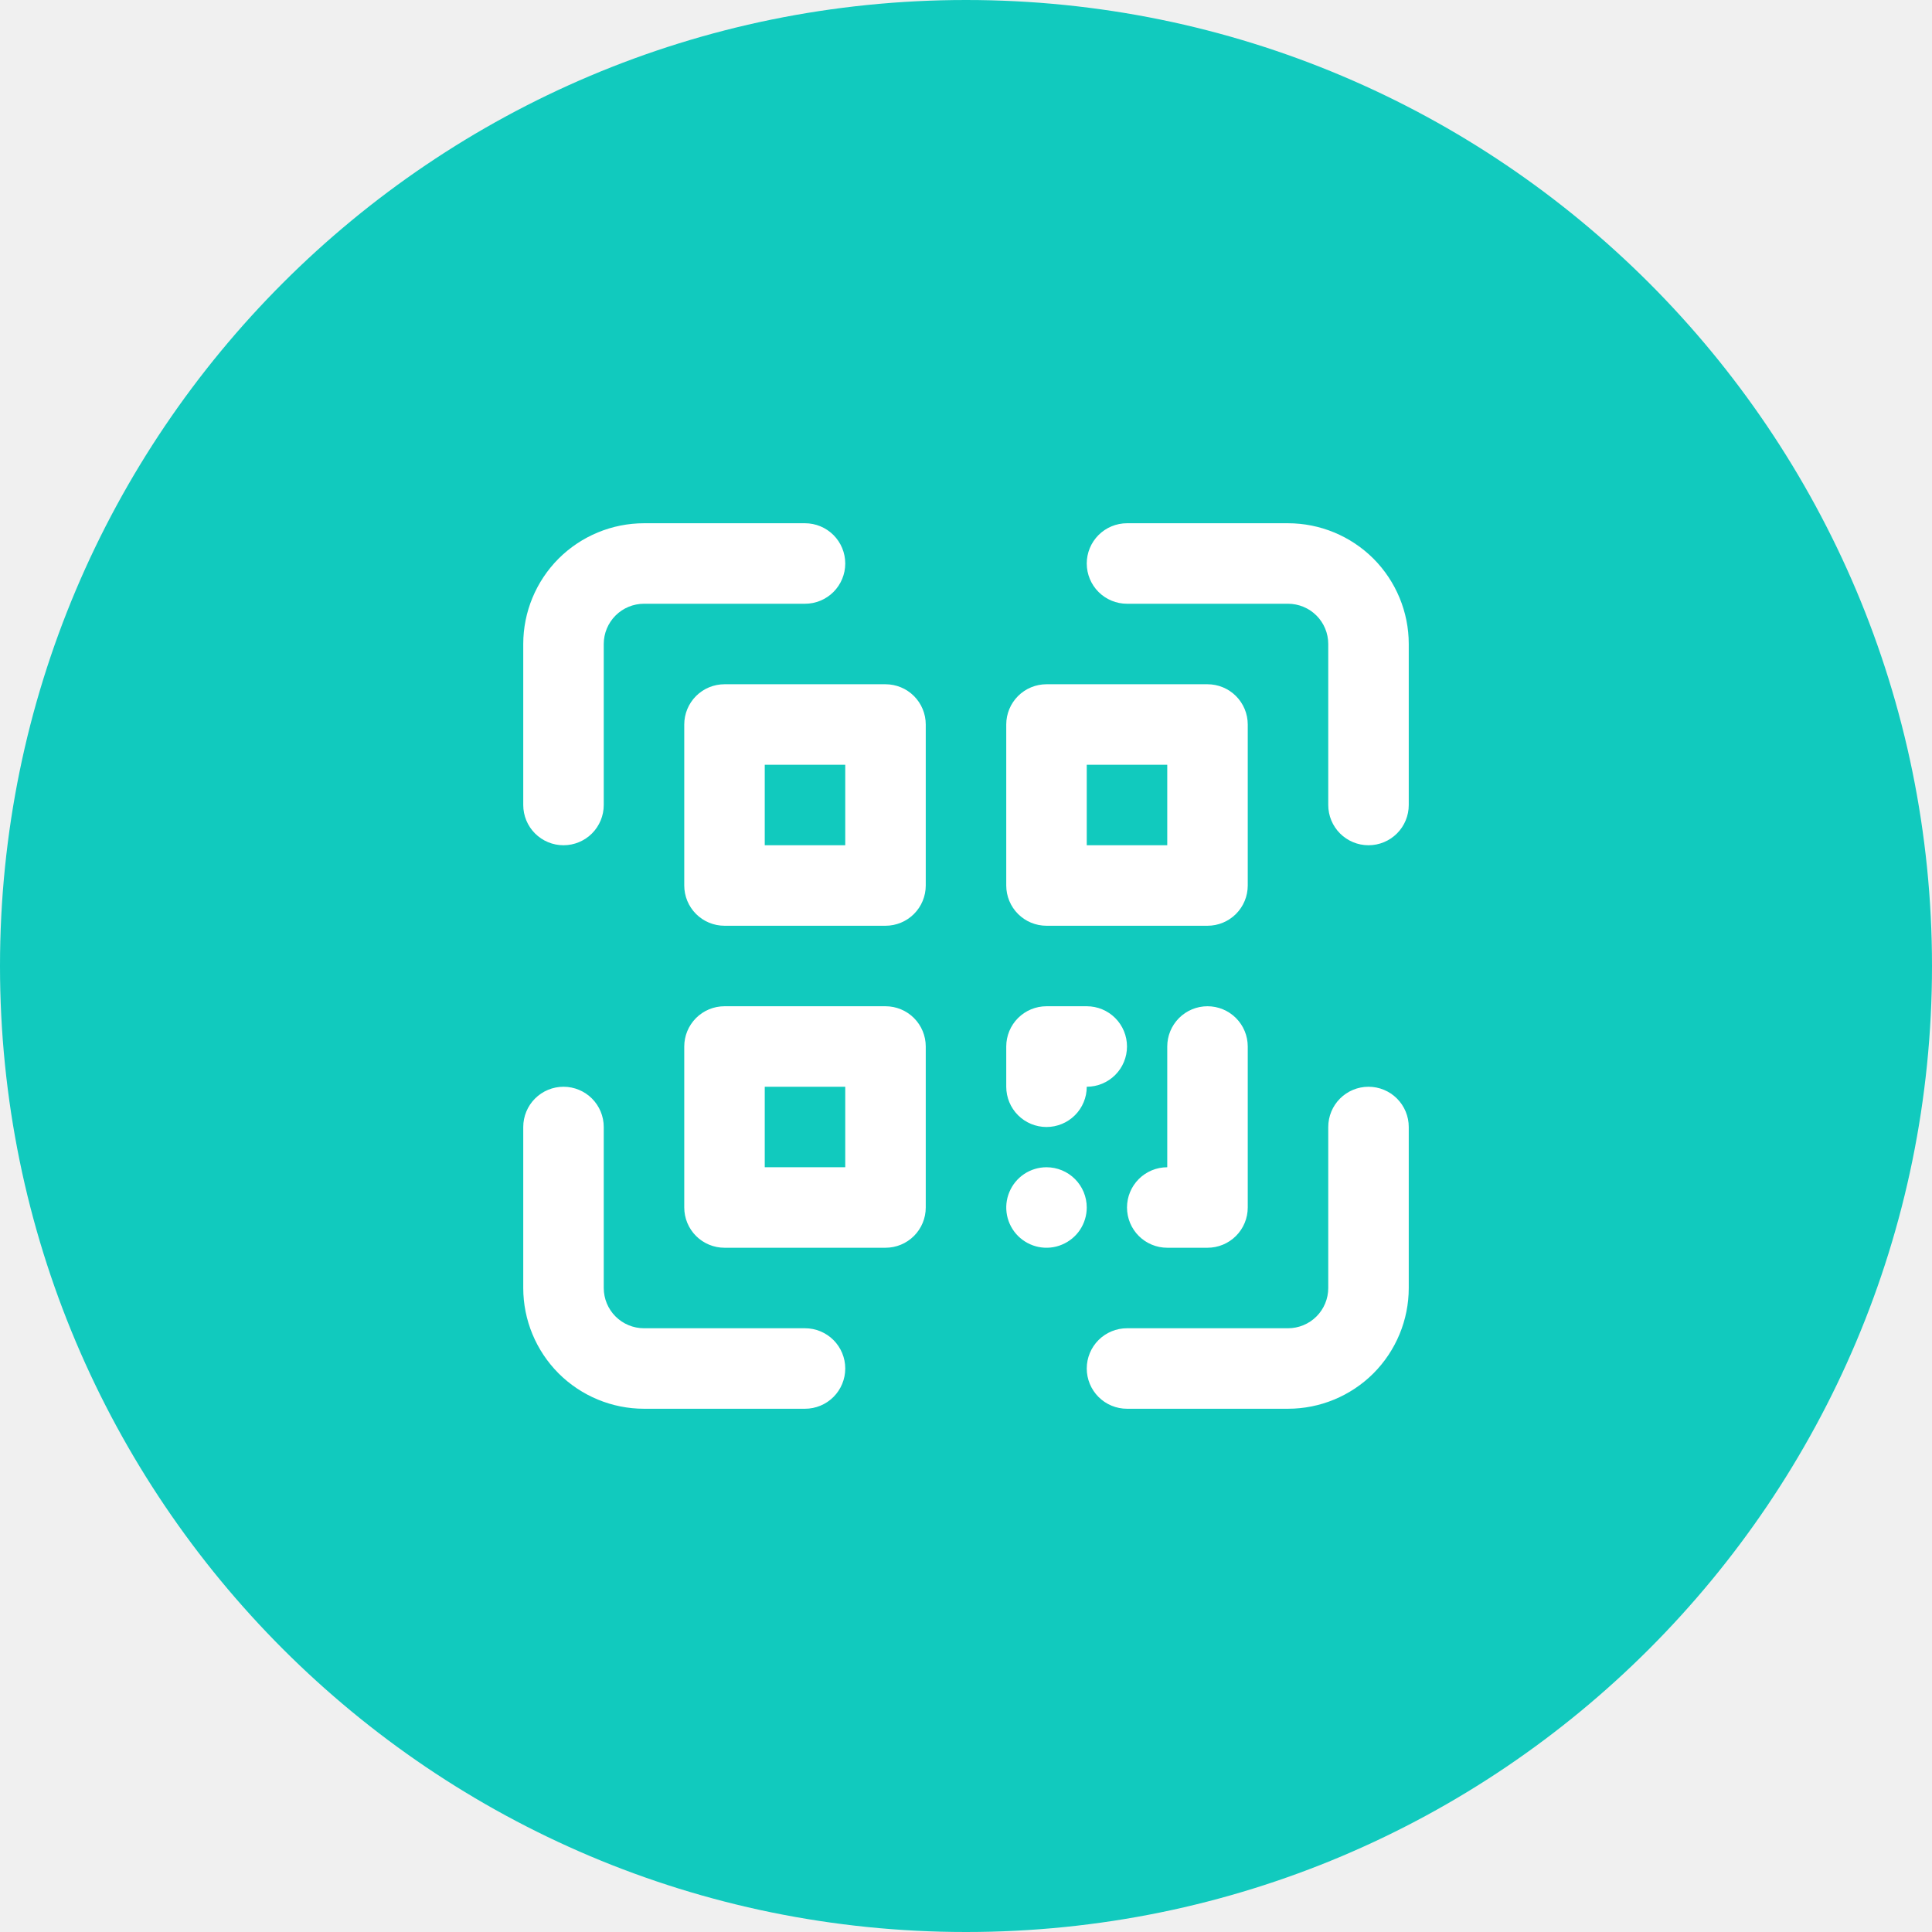
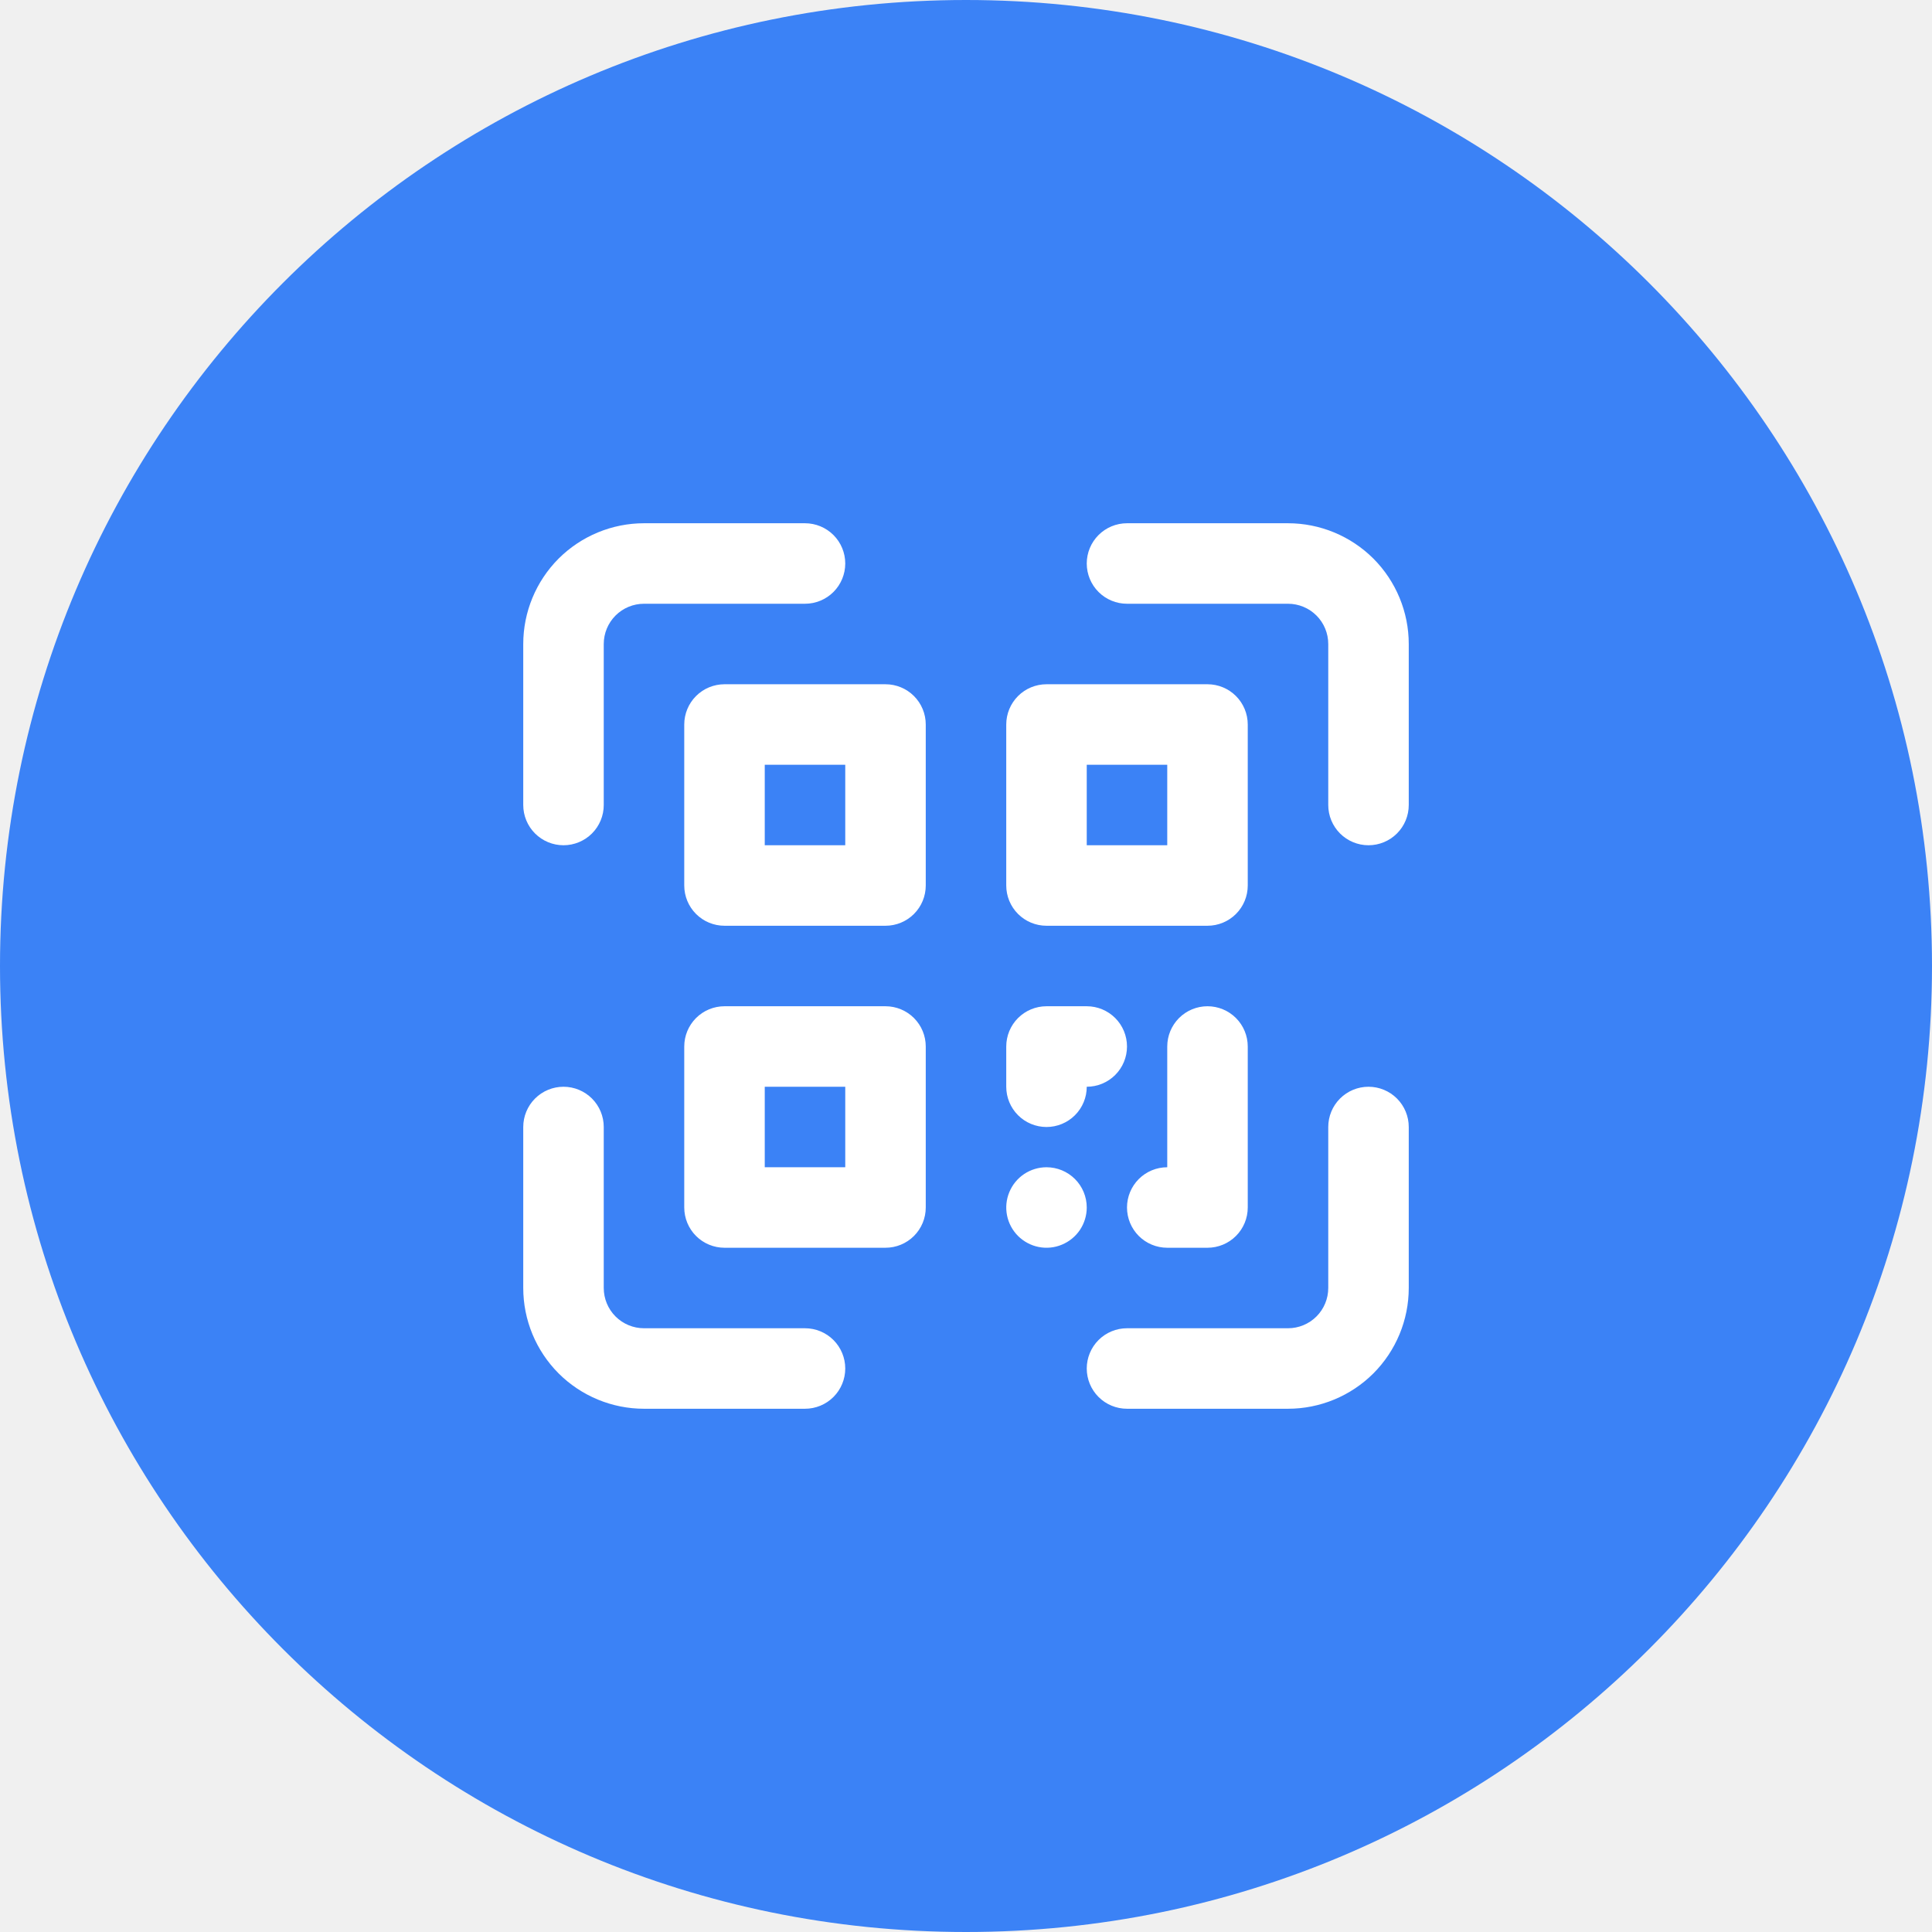
<svg xmlns="http://www.w3.org/2000/svg" width="30" height="30" viewBox="0 0 30 30" fill="none">
-   <circle cx="15" cy="15" r="15" fill="#11CABE" />
+   <circle cx="15" cy="15" r="15" fill="#3B82F6" />
  <path d="M12.5 20.625H10C9.834 20.625 9.675 20.559 9.558 20.442C9.441 20.325 9.375 20.166 9.375 20V17.5C9.375 17.334 9.309 17.175 9.192 17.058C9.075 16.941 8.916 16.875 8.75 16.875C8.584 16.875 8.425 16.941 8.308 17.058C8.191 17.175 8.125 17.334 8.125 17.5V20C8.125 20.497 8.323 20.974 8.674 21.326C9.026 21.677 9.503 21.875 10 21.875H12.5C12.666 21.875 12.825 21.809 12.942 21.692C13.059 21.575 13.125 21.416 13.125 21.25C13.125 21.084 13.059 20.925 12.942 20.808C12.825 20.691 12.666 20.625 12.5 20.625ZM21.25 16.875C21.084 16.875 20.925 16.941 20.808 17.058C20.691 17.175 20.625 17.334 20.625 17.5V20C20.625 20.166 20.559 20.325 20.442 20.442C20.325 20.559 20.166 20.625 20 20.625H17.5C17.334 20.625 17.175 20.691 17.058 20.808C16.941 20.925 16.875 21.084 16.875 21.25C16.875 21.416 16.941 21.575 17.058 21.692C17.175 21.809 17.334 21.875 17.5 21.875H20C20.497 21.875 20.974 21.677 21.326 21.326C21.677 20.974 21.875 20.497 21.875 20V17.5C21.875 17.334 21.809 17.175 21.692 17.058C21.575 16.941 21.416 16.875 21.25 16.875ZM20 8.125H17.5C17.334 8.125 17.175 8.191 17.058 8.308C16.941 8.425 16.875 8.584 16.875 8.75C16.875 8.916 16.941 9.075 17.058 9.192C17.175 9.309 17.334 9.375 17.5 9.375H20C20.166 9.375 20.325 9.441 20.442 9.558C20.559 9.675 20.625 9.834 20.625 10V12.5C20.625 12.666 20.691 12.825 20.808 12.942C20.925 13.059 21.084 13.125 21.25 13.125C21.416 13.125 21.575 13.059 21.692 12.942C21.809 12.825 21.875 12.666 21.875 12.5V10C21.875 9.503 21.677 9.026 21.326 8.674C20.974 8.323 20.497 8.125 20 8.125ZM8.75 13.125C8.916 13.125 9.075 13.059 9.192 12.942C9.309 12.825 9.375 12.666 9.375 12.5V10C9.375 9.834 9.441 9.675 9.558 9.558C9.675 9.441 9.834 9.375 10 9.375H12.5C12.666 9.375 12.825 9.309 12.942 9.192C13.059 9.075 13.125 8.916 13.125 8.75C13.125 8.584 13.059 8.425 12.942 8.308C12.825 8.191 12.666 8.125 12.5 8.125H10C9.503 8.125 9.026 8.323 8.674 8.674C8.323 9.026 8.125 9.503 8.125 10V12.5C8.125 12.666 8.191 12.825 8.308 12.942C8.425 13.059 8.584 13.125 8.75 13.125ZM13.75 10.625H11.25C11.084 10.625 10.925 10.691 10.808 10.808C10.691 10.925 10.625 11.084 10.625 11.25V13.75C10.625 13.916 10.691 14.075 10.808 14.192C10.925 14.309 11.084 14.375 11.25 14.375H13.75C13.916 14.375 14.075 14.309 14.192 14.192C14.309 14.075 14.375 13.916 14.375 13.75V11.25C14.375 11.084 14.309 10.925 14.192 10.808C14.075 10.691 13.916 10.625 13.75 10.625ZM13.125 13.125H11.875V11.875H13.125V13.125ZM16.25 14.375H18.75C18.916 14.375 19.075 14.309 19.192 14.192C19.309 14.075 19.375 13.916 19.375 13.75V11.25C19.375 11.084 19.309 10.925 19.192 10.808C19.075 10.691 18.916 10.625 18.75 10.625H16.25C16.084 10.625 15.925 10.691 15.808 10.808C15.691 10.925 15.625 11.084 15.625 11.25V13.75C15.625 13.916 15.691 14.075 15.808 14.192C15.925 14.309 16.084 14.375 16.25 14.375ZM16.875 11.875H18.125V13.125H16.875V11.875ZM13.75 15.625H11.25C11.084 15.625 10.925 15.691 10.808 15.808C10.691 15.925 10.625 16.084 10.625 16.25V18.75C10.625 18.916 10.691 19.075 10.808 19.192C10.925 19.309 11.084 19.375 11.25 19.375H13.75C13.916 19.375 14.075 19.309 14.192 19.192C14.309 19.075 14.375 18.916 14.375 18.75V16.25C14.375 16.084 14.309 15.925 14.192 15.808C14.075 15.691 13.916 15.625 13.75 15.625ZM13.125 18.125H11.875V16.875H13.125V18.125ZM16.25 17.5C16.416 17.5 16.575 17.434 16.692 17.317C16.809 17.2 16.875 17.041 16.875 16.875C17.041 16.875 17.2 16.809 17.317 16.692C17.434 16.575 17.5 16.416 17.5 16.25C17.5 16.084 17.434 15.925 17.317 15.808C17.2 15.691 17.041 15.625 16.875 15.625H16.25C16.084 15.625 15.925 15.691 15.808 15.808C15.691 15.925 15.625 16.084 15.625 16.25V16.875C15.625 17.041 15.691 17.2 15.808 17.317C15.925 17.434 16.084 17.5 16.25 17.5ZM18.75 15.625C18.584 15.625 18.425 15.691 18.308 15.808C18.191 15.925 18.125 16.084 18.125 16.25V18.125C17.959 18.125 17.8 18.191 17.683 18.308C17.566 18.425 17.5 18.584 17.5 18.75C17.5 18.916 17.566 19.075 17.683 19.192C17.8 19.309 17.959 19.375 18.125 19.375H18.75C18.916 19.375 19.075 19.309 19.192 19.192C19.309 19.075 19.375 18.916 19.375 18.75V16.25C19.375 16.084 19.309 15.925 19.192 15.808C19.075 15.691 18.916 15.625 18.75 15.625ZM16.25 18.125C16.126 18.125 16.006 18.162 15.903 18.23C15.8 18.299 15.72 18.397 15.673 18.511C15.625 18.625 15.613 18.751 15.637 18.872C15.661 18.993 15.721 19.105 15.808 19.192C15.896 19.279 16.007 19.339 16.128 19.363C16.249 19.387 16.375 19.375 16.489 19.327C16.603 19.28 16.701 19.2 16.77 19.097C16.838 18.994 16.875 18.874 16.875 18.75C16.875 18.584 16.809 18.425 16.692 18.308C16.575 18.191 16.416 18.125 16.25 18.125Z" fill="white" />
</svg>
